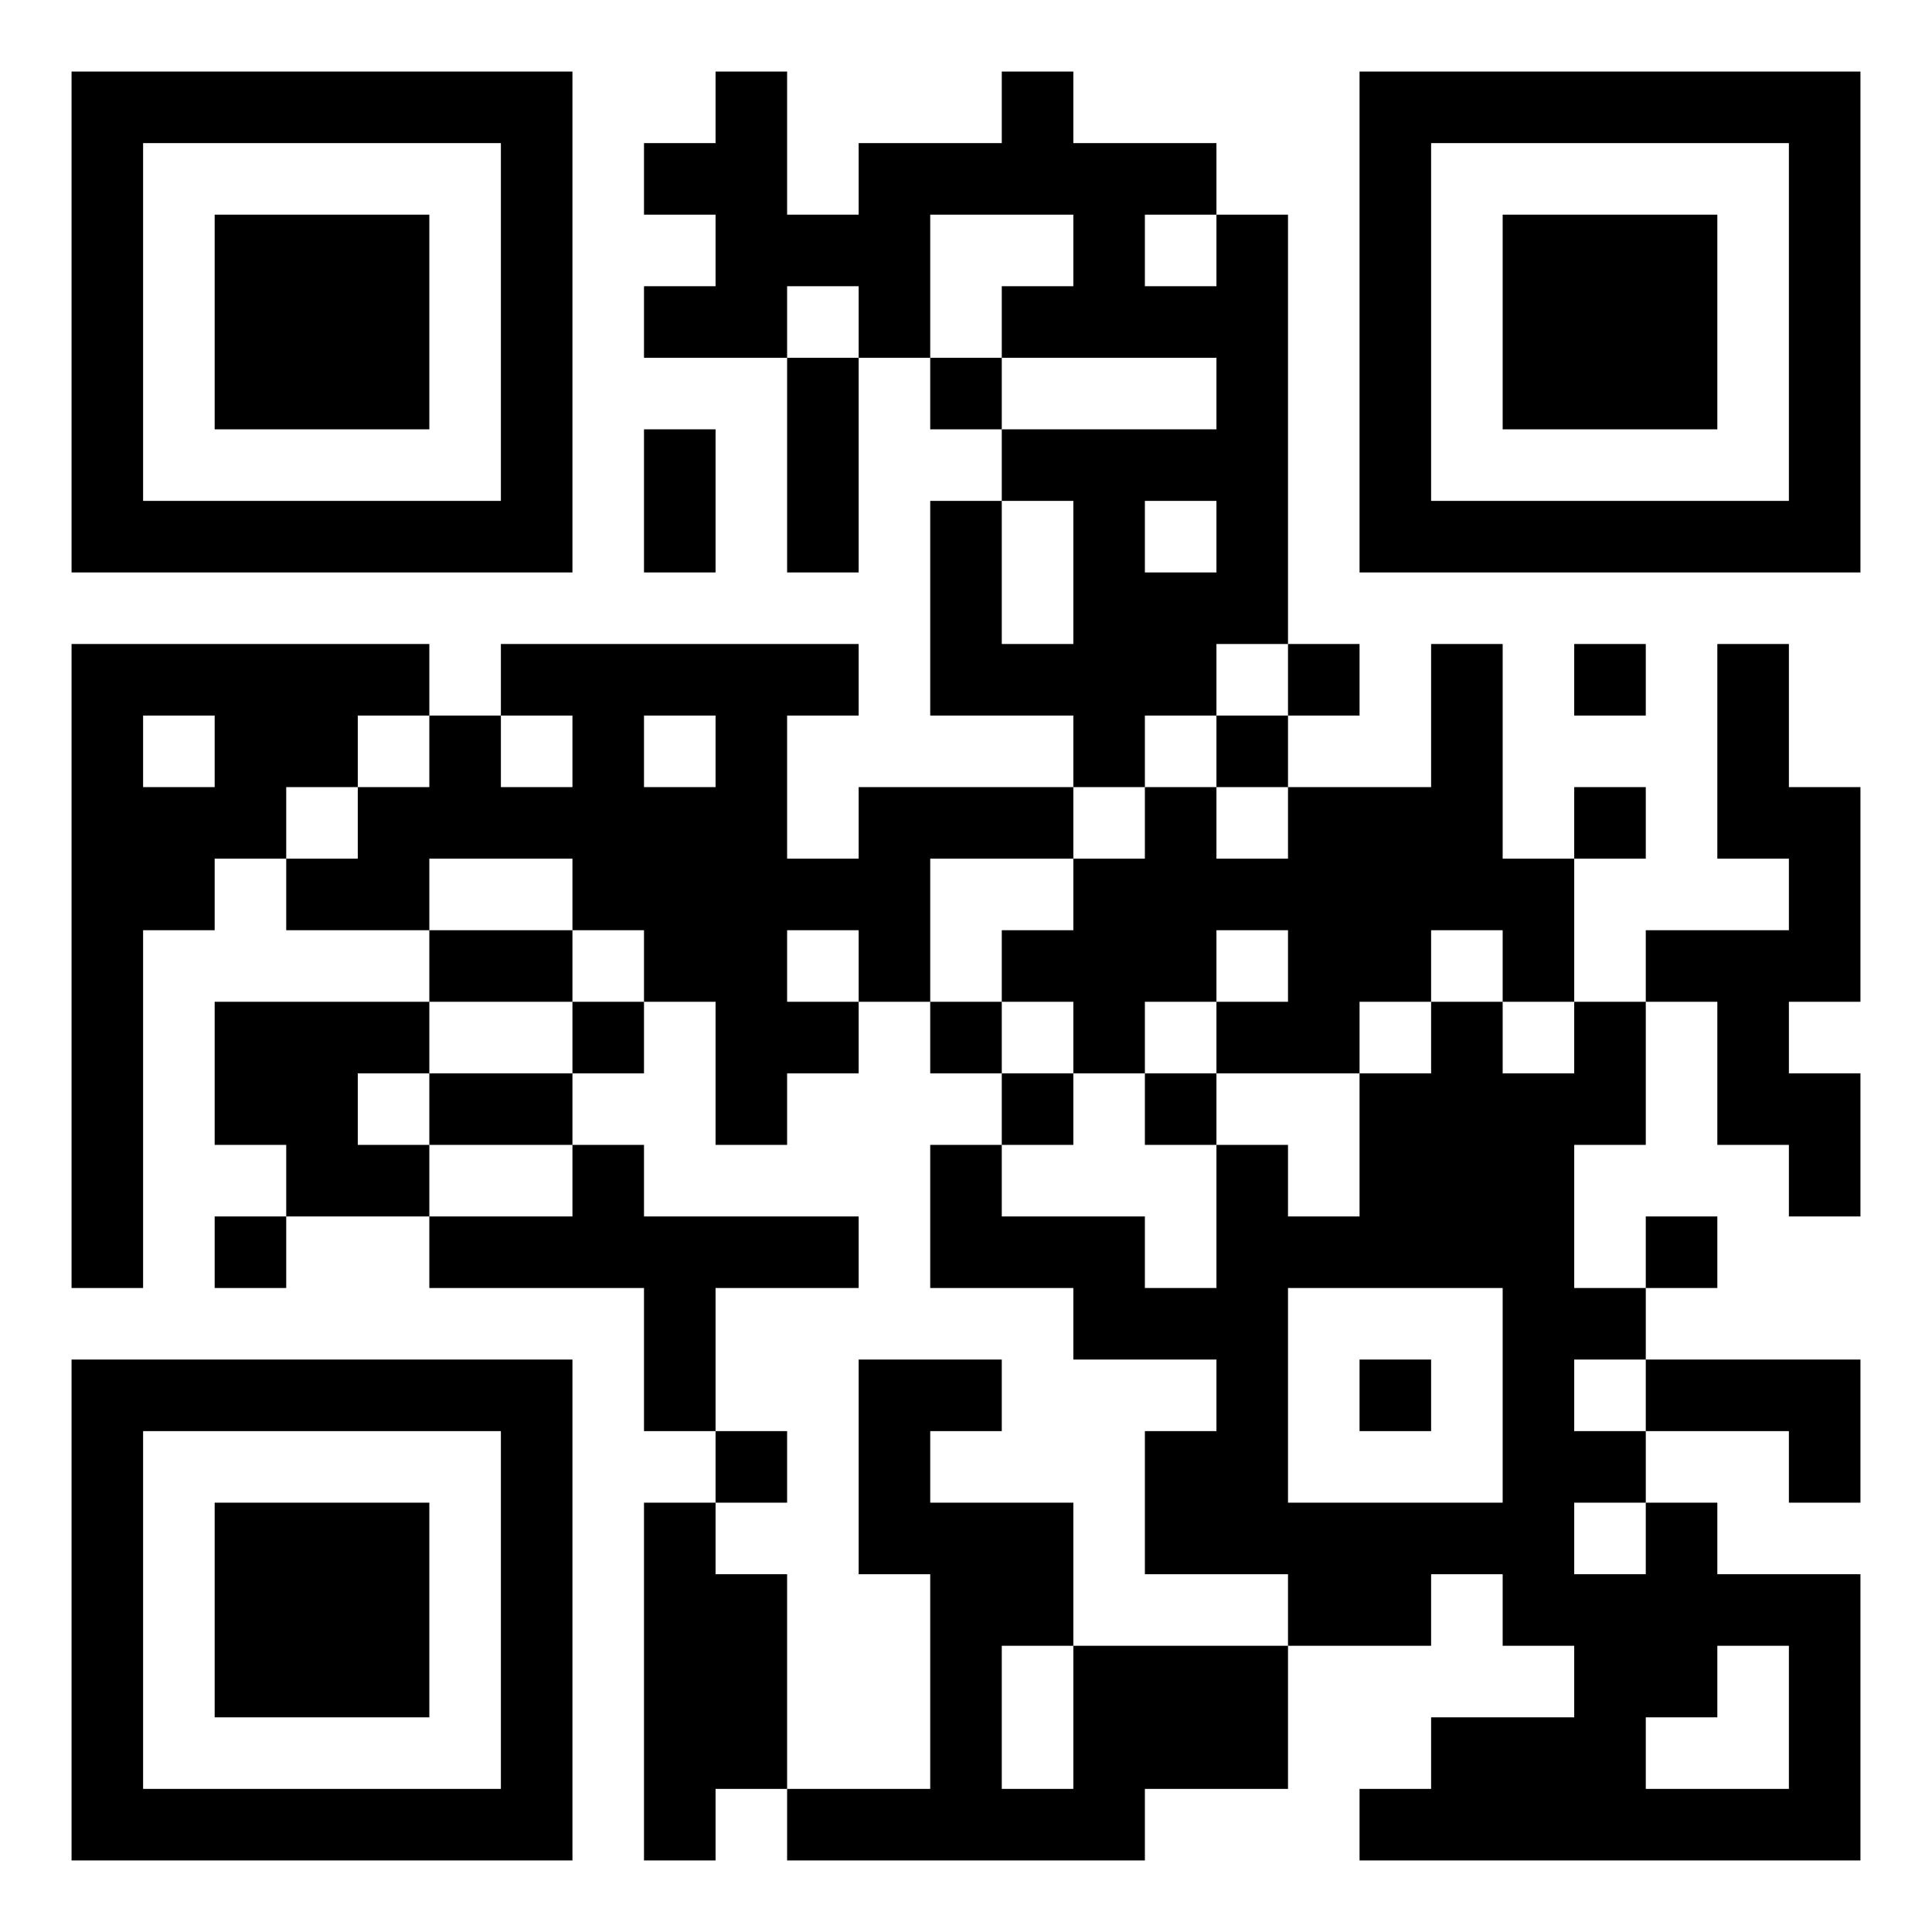
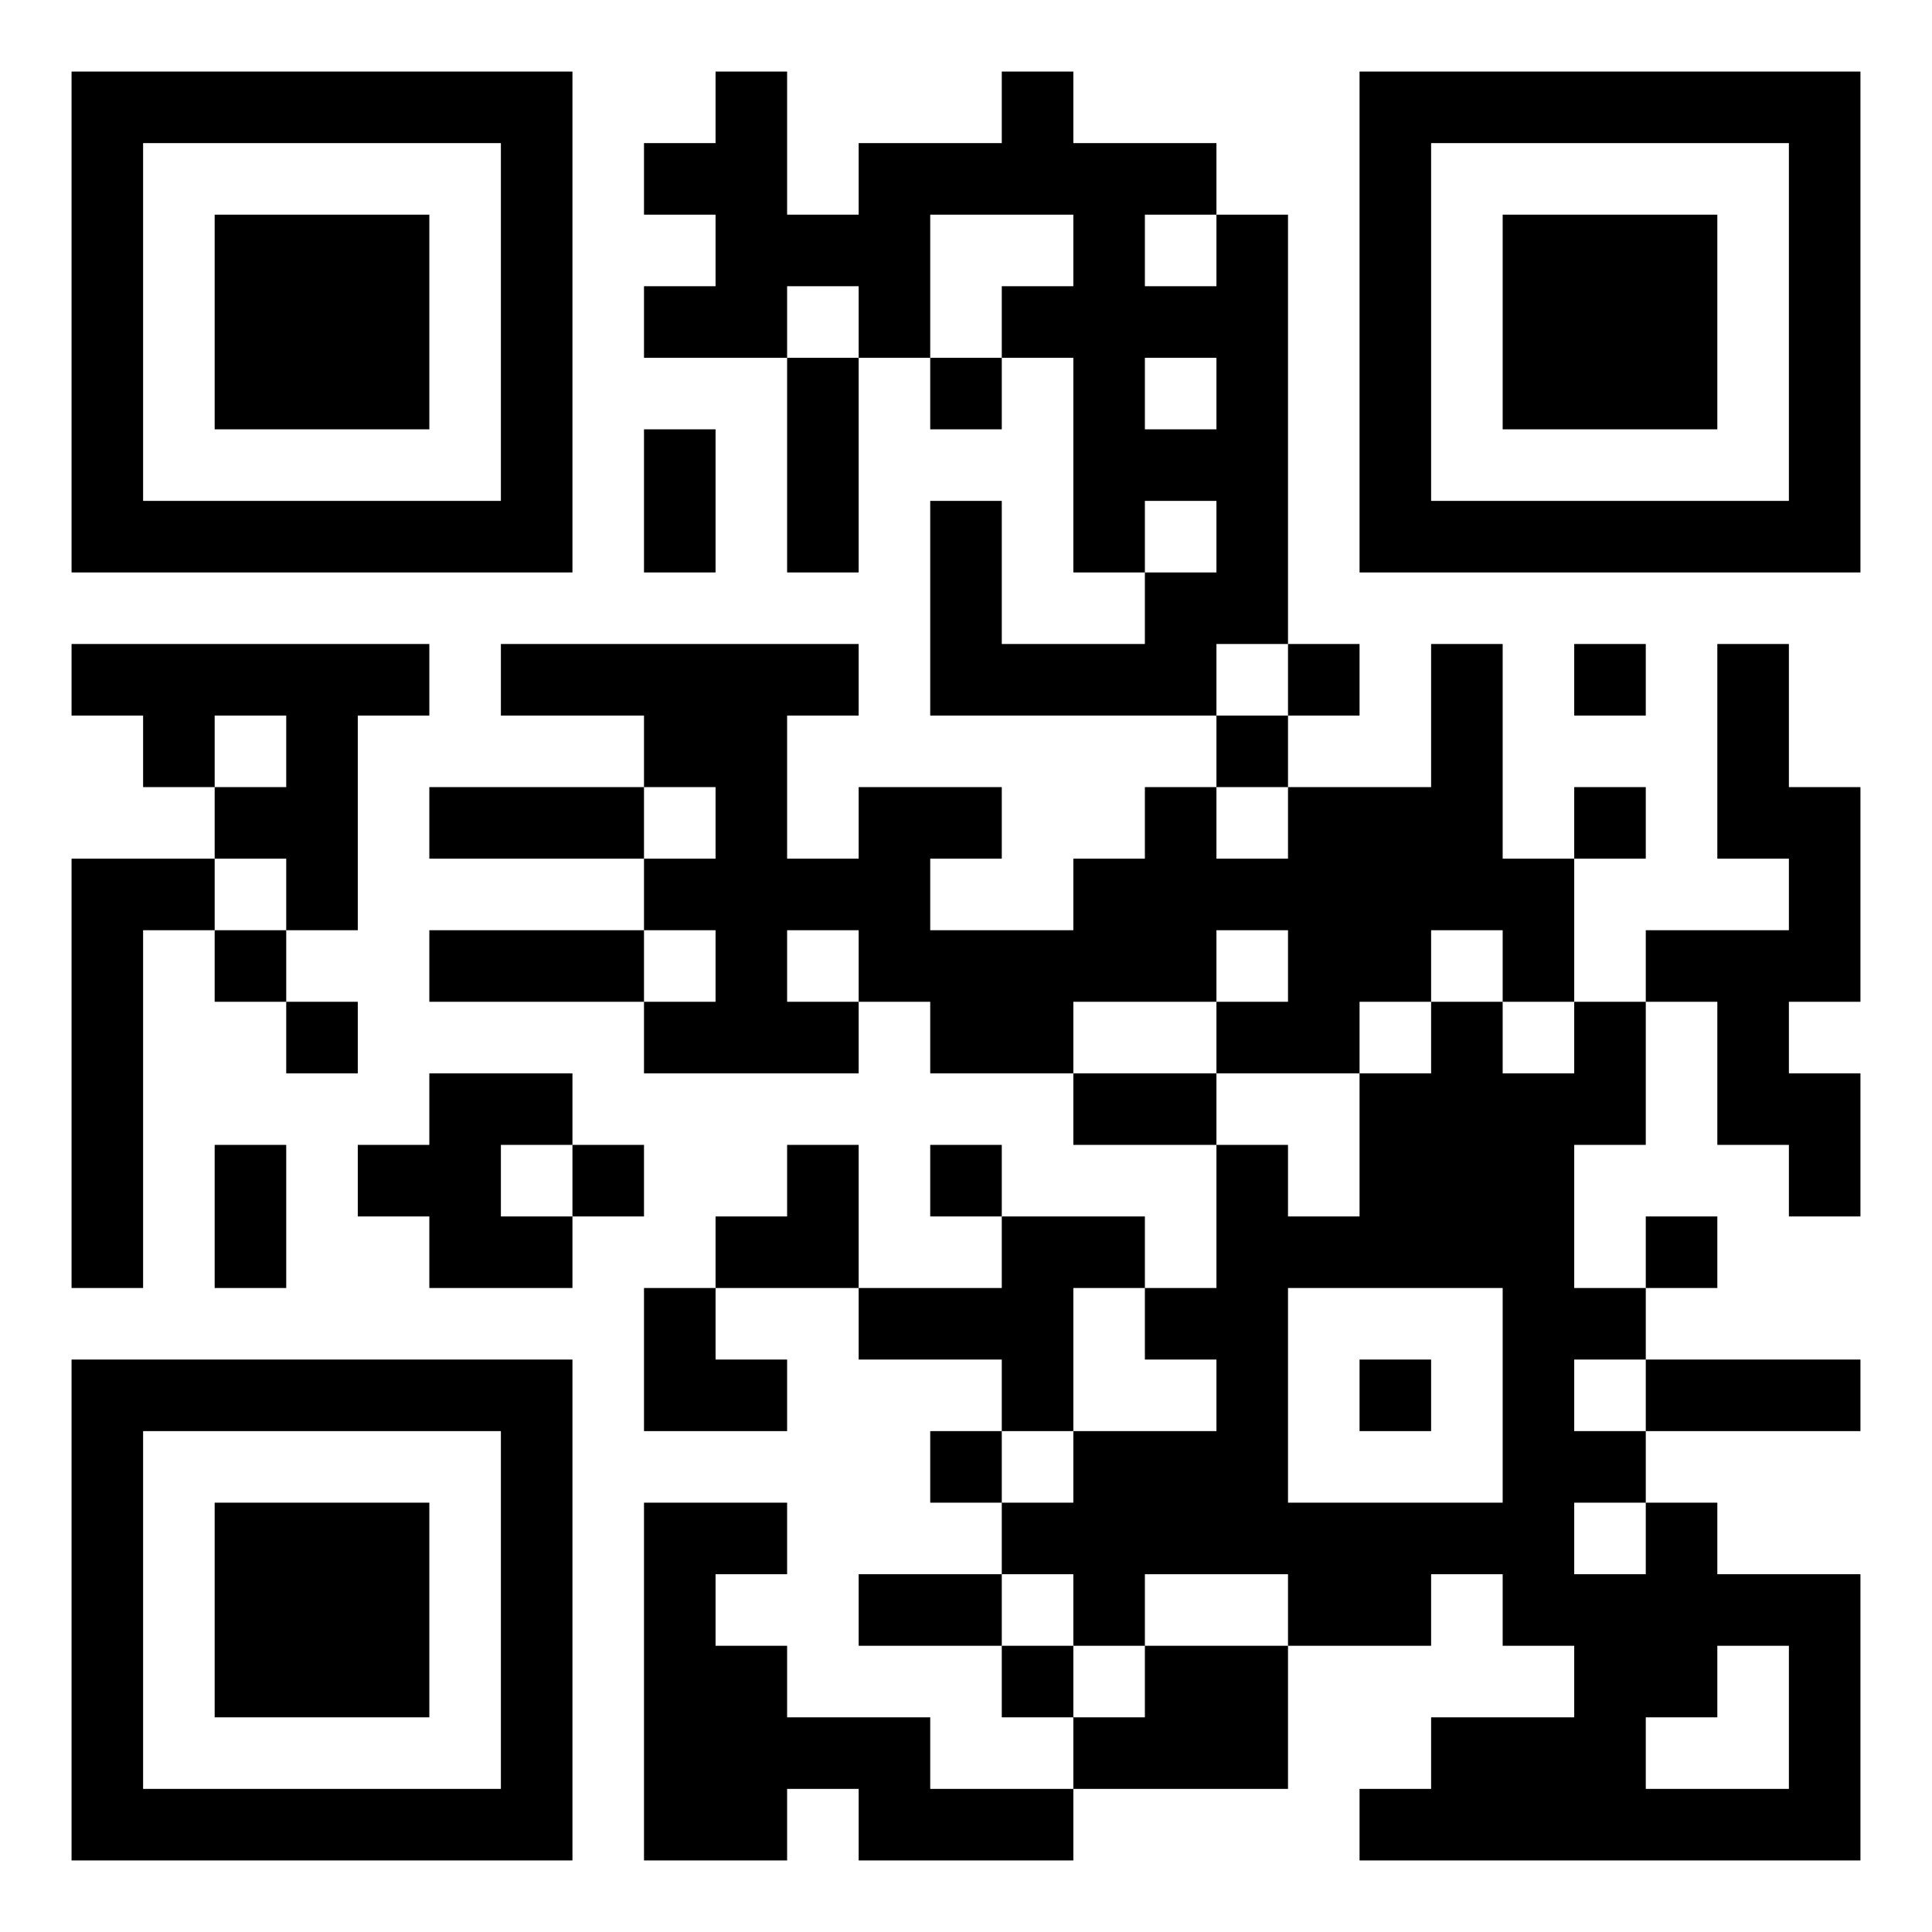
<svg xmlns="http://www.w3.org/2000/svg" version="1.1" width="270" height="270">
  <rect style="fill:rgb(255, 255, 255);fill-opacity:1" x="0" y="0" width="270" height="270" />
  <g id="elements">
-     <path style="fill:rgb(0, 0, 0)" d="M 10,10 l 10,0 0,10 -10,0 z M 20,10 l 10,0 0,10 -10,0 z M 30,10 l 10,0 0,10 -10,0 z M 40,10 l 10,0 0,10 -10,0 z M 50,10 l 10,0 0,10 -10,0 z M 60,10 l 10,0 0,10 -10,0 z M 70,10 l 10,0 0,10 -10,0 z M 100,10 l 10,0 0,10 -10,0 z M 140,10 l 10,0 0,10 -10,0 z M 190,10 l 10,0 0,10 -10,0 z M 200,10 l 10,0 0,10 -10,0 z M 210,10 l 10,0 0,10 -10,0 z M 220,10 l 10,0 0,10 -10,0 z M 230,10 l 10,0 0,10 -10,0 z M 240,10 l 10,0 0,10 -10,0 z M 250,10 l 10,0 0,10 -10,0 z M 10,20 l 10,0 0,10 -10,0 z M 70,20 l 10,0 0,10 -10,0 z M 90,20 l 10,0 0,10 -10,0 z M 100,20 l 10,0 0,10 -10,0 z M 120,20 l 10,0 0,10 -10,0 z M 130,20 l 10,0 0,10 -10,0 z M 140,20 l 10,0 0,10 -10,0 z M 150,20 l 10,0 0,10 -10,0 z M 160,20 l 10,0 0,10 -10,0 z M 190,20 l 10,0 0,10 -10,0 z M 250,20 l 10,0 0,10 -10,0 z M 10,30 l 10,0 0,10 -10,0 z M 30,30 l 10,0 0,10 -10,0 z M 40,30 l 10,0 0,10 -10,0 z M 50,30 l 10,0 0,10 -10,0 z M 70,30 l 10,0 0,10 -10,0 z M 100,30 l 10,0 0,10 -10,0 z M 110,30 l 10,0 0,10 -10,0 z M 120,30 l 10,0 0,10 -10,0 z M 150,30 l 10,0 0,10 -10,0 z M 170,30 l 10,0 0,10 -10,0 z M 190,30 l 10,0 0,10 -10,0 z M 210,30 l 10,0 0,10 -10,0 z M 220,30 l 10,0 0,10 -10,0 z M 230,30 l 10,0 0,10 -10,0 z M 250,30 l 10,0 0,10 -10,0 z M 10,40 l 10,0 0,10 -10,0 z M 30,40 l 10,0 0,10 -10,0 z M 40,40 l 10,0 0,10 -10,0 z M 50,40 l 10,0 0,10 -10,0 z M 70,40 l 10,0 0,10 -10,0 z M 90,40 l 10,0 0,10 -10,0 z M 100,40 l 10,0 0,10 -10,0 z M 120,40 l 10,0 0,10 -10,0 z M 140,40 l 10,0 0,10 -10,0 z M 150,40 l 10,0 0,10 -10,0 z M 160,40 l 10,0 0,10 -10,0 z M 170,40 l 10,0 0,10 -10,0 z M 190,40 l 10,0 0,10 -10,0 z M 210,40 l 10,0 0,10 -10,0 z M 220,40 l 10,0 0,10 -10,0 z M 230,40 l 10,0 0,10 -10,0 z M 250,40 l 10,0 0,10 -10,0 z M 10,50 l 10,0 0,10 -10,0 z M 30,50 l 10,0 0,10 -10,0 z M 40,50 l 10,0 0,10 -10,0 z M 50,50 l 10,0 0,10 -10,0 z M 70,50 l 10,0 0,10 -10,0 z M 110,50 l 10,0 0,10 -10,0 z M 130,50 l 10,0 0,10 -10,0 z M 170,50 l 10,0 0,10 -10,0 z M 190,50 l 10,0 0,10 -10,0 z M 210,50 l 10,0 0,10 -10,0 z M 220,50 l 10,0 0,10 -10,0 z M 230,50 l 10,0 0,10 -10,0 z M 250,50 l 10,0 0,10 -10,0 z M 10,60 l 10,0 0,10 -10,0 z M 70,60 l 10,0 0,10 -10,0 z M 90,60 l 10,0 0,10 -10,0 z M 110,60 l 10,0 0,10 -10,0 z M 140,60 l 10,0 0,10 -10,0 z M 150,60 l 10,0 0,10 -10,0 z M 160,60 l 10,0 0,10 -10,0 z M 170,60 l 10,0 0,10 -10,0 z M 190,60 l 10,0 0,10 -10,0 z M 250,60 l 10,0 0,10 -10,0 z M 10,70 l 10,0 0,10 -10,0 z M 20,70 l 10,0 0,10 -10,0 z M 30,70 l 10,0 0,10 -10,0 z M 40,70 l 10,0 0,10 -10,0 z M 50,70 l 10,0 0,10 -10,0 z M 60,70 l 10,0 0,10 -10,0 z M 70,70 l 10,0 0,10 -10,0 z M 90,70 l 10,0 0,10 -10,0 z M 110,70 l 10,0 0,10 -10,0 z M 130,70 l 10,0 0,10 -10,0 z M 150,70 l 10,0 0,10 -10,0 z M 170,70 l 10,0 0,10 -10,0 z M 190,70 l 10,0 0,10 -10,0 z M 200,70 l 10,0 0,10 -10,0 z M 210,70 l 10,0 0,10 -10,0 z M 220,70 l 10,0 0,10 -10,0 z M 230,70 l 10,0 0,10 -10,0 z M 240,70 l 10,0 0,10 -10,0 z M 250,70 l 10,0 0,10 -10,0 z M 130,80 l 10,0 0,10 -10,0 z M 150,80 l 10,0 0,10 -10,0 z M 160,80 l 10,0 0,10 -10,0 z M 170,80 l 10,0 0,10 -10,0 z M 10,90 l 10,0 0,10 -10,0 z M 20,90 l 10,0 0,10 -10,0 z M 30,90 l 10,0 0,10 -10,0 z M 40,90 l 10,0 0,10 -10,0 z M 50,90 l 10,0 0,10 -10,0 z M 70,90 l 10,0 0,10 -10,0 z M 80,90 l 10,0 0,10 -10,0 z M 90,90 l 10,0 0,10 -10,0 z M 100,90 l 10,0 0,10 -10,0 z M 110,90 l 10,0 0,10 -10,0 z M 130,90 l 10,0 0,10 -10,0 z M 140,90 l 10,0 0,10 -10,0 z M 150,90 l 10,0 0,10 -10,0 z M 160,90 l 10,0 0,10 -10,0 z M 180,90 l 10,0 0,10 -10,0 z M 200,90 l 10,0 0,10 -10,0 z M 220,90 l 10,0 0,10 -10,0 z M 240,90 l 10,0 0,10 -10,0 z M 10,100 l 10,0 0,10 -10,0 z M 30,100 l 10,0 0,10 -10,0 z M 40,100 l 10,0 0,10 -10,0 z M 60,100 l 10,0 0,10 -10,0 z M 80,100 l 10,0 0,10 -10,0 z M 100,100 l 10,0 0,10 -10,0 z M 150,100 l 10,0 0,10 -10,0 z M 170,100 l 10,0 0,10 -10,0 z M 200,100 l 10,0 0,10 -10,0 z M 240,100 l 10,0 0,10 -10,0 z M 10,110 l 10,0 0,10 -10,0 z M 20,110 l 10,0 0,10 -10,0 z M 30,110 l 10,0 0,10 -10,0 z M 50,110 l 10,0 0,10 -10,0 z M 60,110 l 10,0 0,10 -10,0 z M 70,110 l 10,0 0,10 -10,0 z M 80,110 l 10,0 0,10 -10,0 z M 90,110 l 10,0 0,10 -10,0 z M 100,110 l 10,0 0,10 -10,0 z M 120,110 l 10,0 0,10 -10,0 z M 130,110 l 10,0 0,10 -10,0 z M 140,110 l 10,0 0,10 -10,0 z M 160,110 l 10,0 0,10 -10,0 z M 180,110 l 10,0 0,10 -10,0 z M 190,110 l 10,0 0,10 -10,0 z M 200,110 l 10,0 0,10 -10,0 z M 220,110 l 10,0 0,10 -10,0 z M 240,110 l 10,0 0,10 -10,0 z M 250,110 l 10,0 0,10 -10,0 z M 10,120 l 10,0 0,10 -10,0 z M 20,120 l 10,0 0,10 -10,0 z M 40,120 l 10,0 0,10 -10,0 z M 50,120 l 10,0 0,10 -10,0 z M 80,120 l 10,0 0,10 -10,0 z M 90,120 l 10,0 0,10 -10,0 z M 100,120 l 10,0 0,10 -10,0 z M 110,120 l 10,0 0,10 -10,0 z M 120,120 l 10,0 0,10 -10,0 z M 150,120 l 10,0 0,10 -10,0 z M 160,120 l 10,0 0,10 -10,0 z M 170,120 l 10,0 0,10 -10,0 z M 180,120 l 10,0 0,10 -10,0 z M 190,120 l 10,0 0,10 -10,0 z M 200,120 l 10,0 0,10 -10,0 z M 210,120 l 10,0 0,10 -10,0 z M 250,120 l 10,0 0,10 -10,0 z M 10,130 l 10,0 0,10 -10,0 z M 60,130 l 10,0 0,10 -10,0 z M 70,130 l 10,0 0,10 -10,0 z M 90,130 l 10,0 0,10 -10,0 z M 100,130 l 10,0 0,10 -10,0 z M 120,130 l 10,0 0,10 -10,0 z M 140,130 l 10,0 0,10 -10,0 z M 150,130 l 10,0 0,10 -10,0 z M 160,130 l 10,0 0,10 -10,0 z M 180,130 l 10,0 0,10 -10,0 z M 190,130 l 10,0 0,10 -10,0 z M 210,130 l 10,0 0,10 -10,0 z M 230,130 l 10,0 0,10 -10,0 z M 240,130 l 10,0 0,10 -10,0 z M 250,130 l 10,0 0,10 -10,0 z M 10,140 l 10,0 0,10 -10,0 z M 30,140 l 10,0 0,10 -10,0 z M 40,140 l 10,0 0,10 -10,0 z M 50,140 l 10,0 0,10 -10,0 z M 80,140 l 10,0 0,10 -10,0 z M 100,140 l 10,0 0,10 -10,0 z M 110,140 l 10,0 0,10 -10,0 z M 130,140 l 10,0 0,10 -10,0 z M 150,140 l 10,0 0,10 -10,0 z M 170,140 l 10,0 0,10 -10,0 z M 180,140 l 10,0 0,10 -10,0 z M 200,140 l 10,0 0,10 -10,0 z M 220,140 l 10,0 0,10 -10,0 z M 240,140 l 10,0 0,10 -10,0 z M 10,150 l 10,0 0,10 -10,0 z M 30,150 l 10,0 0,10 -10,0 z M 40,150 l 10,0 0,10 -10,0 z M 60,150 l 10,0 0,10 -10,0 z M 70,150 l 10,0 0,10 -10,0 z M 100,150 l 10,0 0,10 -10,0 z M 140,150 l 10,0 0,10 -10,0 z M 160,150 l 10,0 0,10 -10,0 z M 190,150 l 10,0 0,10 -10,0 z M 200,150 l 10,0 0,10 -10,0 z M 210,150 l 10,0 0,10 -10,0 z M 220,150 l 10,0 0,10 -10,0 z M 240,150 l 10,0 0,10 -10,0 z M 250,150 l 10,0 0,10 -10,0 z M 10,160 l 10,0 0,10 -10,0 z M 40,160 l 10,0 0,10 -10,0 z M 50,160 l 10,0 0,10 -10,0 z M 80,160 l 10,0 0,10 -10,0 z M 130,160 l 10,0 0,10 -10,0 z M 170,160 l 10,0 0,10 -10,0 z M 190,160 l 10,0 0,10 -10,0 z M 200,160 l 10,0 0,10 -10,0 z M 210,160 l 10,0 0,10 -10,0 z M 250,160 l 10,0 0,10 -10,0 z M 10,170 l 10,0 0,10 -10,0 z M 30,170 l 10,0 0,10 -10,0 z M 60,170 l 10,0 0,10 -10,0 z M 70,170 l 10,0 0,10 -10,0 z M 80,170 l 10,0 0,10 -10,0 z M 90,170 l 10,0 0,10 -10,0 z M 100,170 l 10,0 0,10 -10,0 z M 110,170 l 10,0 0,10 -10,0 z M 130,170 l 10,0 0,10 -10,0 z M 140,170 l 10,0 0,10 -10,0 z M 150,170 l 10,0 0,10 -10,0 z M 170,170 l 10,0 0,10 -10,0 z M 180,170 l 10,0 0,10 -10,0 z M 190,170 l 10,0 0,10 -10,0 z M 200,170 l 10,0 0,10 -10,0 z M 210,170 l 10,0 0,10 -10,0 z M 230,170 l 10,0 0,10 -10,0 z M 90,180 l 10,0 0,10 -10,0 z M 150,180 l 10,0 0,10 -10,0 z M 160,180 l 10,0 0,10 -10,0 z M 170,180 l 10,0 0,10 -10,0 z M 210,180 l 10,0 0,10 -10,0 z M 220,180 l 10,0 0,10 -10,0 z M 10,190 l 10,0 0,10 -10,0 z M 20,190 l 10,0 0,10 -10,0 z M 30,190 l 10,0 0,10 -10,0 z M 40,190 l 10,0 0,10 -10,0 z M 50,190 l 10,0 0,10 -10,0 z M 60,190 l 10,0 0,10 -10,0 z M 70,190 l 10,0 0,10 -10,0 z M 90,190 l 10,0 0,10 -10,0 z M 120,190 l 10,0 0,10 -10,0 z M 130,190 l 10,0 0,10 -10,0 z M 170,190 l 10,0 0,10 -10,0 z M 190,190 l 10,0 0,10 -10,0 z M 210,190 l 10,0 0,10 -10,0 z M 230,190 l 10,0 0,10 -10,0 z M 240,190 l 10,0 0,10 -10,0 z M 250,190 l 10,0 0,10 -10,0 z M 10,200 l 10,0 0,10 -10,0 z M 70,200 l 10,0 0,10 -10,0 z M 100,200 l 10,0 0,10 -10,0 z M 120,200 l 10,0 0,10 -10,0 z M 160,200 l 10,0 0,10 -10,0 z M 170,200 l 10,0 0,10 -10,0 z M 210,200 l 10,0 0,10 -10,0 z M 220,200 l 10,0 0,10 -10,0 z M 250,200 l 10,0 0,10 -10,0 z M 10,210 l 10,0 0,10 -10,0 z M 30,210 l 10,0 0,10 -10,0 z M 40,210 l 10,0 0,10 -10,0 z M 50,210 l 10,0 0,10 -10,0 z M 70,210 l 10,0 0,10 -10,0 z M 90,210 l 10,0 0,10 -10,0 z M 120,210 l 10,0 0,10 -10,0 z M 130,210 l 10,0 0,10 -10,0 z M 140,210 l 10,0 0,10 -10,0 z M 160,210 l 10,0 0,10 -10,0 z M 170,210 l 10,0 0,10 -10,0 z M 180,210 l 10,0 0,10 -10,0 z M 190,210 l 10,0 0,10 -10,0 z M 200,210 l 10,0 0,10 -10,0 z M 210,210 l 10,0 0,10 -10,0 z M 230,210 l 10,0 0,10 -10,0 z M 10,220 l 10,0 0,10 -10,0 z M 30,220 l 10,0 0,10 -10,0 z M 40,220 l 10,0 0,10 -10,0 z M 50,220 l 10,0 0,10 -10,0 z M 70,220 l 10,0 0,10 -10,0 z M 90,220 l 10,0 0,10 -10,0 z M 100,220 l 10,0 0,10 -10,0 z M 130,220 l 10,0 0,10 -10,0 z M 140,220 l 10,0 0,10 -10,0 z M 180,220 l 10,0 0,10 -10,0 z M 190,220 l 10,0 0,10 -10,0 z M 210,220 l 10,0 0,10 -10,0 z M 220,220 l 10,0 0,10 -10,0 z M 230,220 l 10,0 0,10 -10,0 z M 240,220 l 10,0 0,10 -10,0 z M 250,220 l 10,0 0,10 -10,0 z M 10,230 l 10,0 0,10 -10,0 z M 30,230 l 10,0 0,10 -10,0 z M 40,230 l 10,0 0,10 -10,0 z M 50,230 l 10,0 0,10 -10,0 z M 70,230 l 10,0 0,10 -10,0 z M 90,230 l 10,0 0,10 -10,0 z M 100,230 l 10,0 0,10 -10,0 z M 130,230 l 10,0 0,10 -10,0 z M 150,230 l 10,0 0,10 -10,0 z M 160,230 l 10,0 0,10 -10,0 z M 170,230 l 10,0 0,10 -10,0 z M 220,230 l 10,0 0,10 -10,0 z M 230,230 l 10,0 0,10 -10,0 z M 250,230 l 10,0 0,10 -10,0 z M 10,240 l 10,0 0,10 -10,0 z M 70,240 l 10,0 0,10 -10,0 z M 90,240 l 10,0 0,10 -10,0 z M 100,240 l 10,0 0,10 -10,0 z M 130,240 l 10,0 0,10 -10,0 z M 150,240 l 10,0 0,10 -10,0 z M 160,240 l 10,0 0,10 -10,0 z M 170,240 l 10,0 0,10 -10,0 z M 200,240 l 10,0 0,10 -10,0 z M 210,240 l 10,0 0,10 -10,0 z M 220,240 l 10,0 0,10 -10,0 z M 250,240 l 10,0 0,10 -10,0 z M 10,250 l 10,0 0,10 -10,0 z M 20,250 l 10,0 0,10 -10,0 z M 30,250 l 10,0 0,10 -10,0 z M 40,250 l 10,0 0,10 -10,0 z M 50,250 l 10,0 0,10 -10,0 z M 60,250 l 10,0 0,10 -10,0 z M 70,250 l 10,0 0,10 -10,0 z M 90,250 l 10,0 0,10 -10,0 z M 110,250 l 10,0 0,10 -10,0 z M 120,250 l 10,0 0,10 -10,0 z M 130,250 l 10,0 0,10 -10,0 z M 140,250 l 10,0 0,10 -10,0 z M 150,250 l 10,0 0,10 -10,0 z M 190,250 l 10,0 0,10 -10,0 z M 200,250 l 10,0 0,10 -10,0 z M 210,250 l 10,0 0,10 -10,0 z M 220,250 l 10,0 0,10 -10,0 z M 230,250 l 10,0 0,10 -10,0 z M 240,250 l 10,0 0,10 -10,0 z M 250,250 l 10,0 0,10 -10,0 z " />
+     <path style="fill:rgb(0, 0, 0)" d="M 10,10 l 10,0 0,10 -10,0 z M 20,10 l 10,0 0,10 -10,0 z M 30,10 l 10,0 0,10 -10,0 z M 40,10 l 10,0 0,10 -10,0 z M 50,10 l 10,0 0,10 -10,0 z M 60,10 l 10,0 0,10 -10,0 z M 70,10 l 10,0 0,10 -10,0 z M 100,10 l 10,0 0,10 -10,0 z M 140,10 l 10,0 0,10 -10,0 z M 190,10 l 10,0 0,10 -10,0 z M 200,10 l 10,0 0,10 -10,0 z M 210,10 l 10,0 0,10 -10,0 z M 220,10 l 10,0 0,10 -10,0 z M 230,10 l 10,0 0,10 -10,0 z M 240,10 l 10,0 0,10 -10,0 z M 250,10 l 10,0 0,10 -10,0 z M 10,20 l 10,0 0,10 -10,0 z M 70,20 l 10,0 0,10 -10,0 z M 90,20 l 10,0 0,10 -10,0 z M 100,20 l 10,0 0,10 -10,0 z M 120,20 l 10,0 0,10 -10,0 z M 130,20 l 10,0 0,10 -10,0 z M 140,20 l 10,0 0,10 -10,0 z M 150,20 l 10,0 0,10 -10,0 z M 160,20 l 10,0 0,10 -10,0 z M 190,20 l 10,0 0,10 -10,0 z M 250,20 l 10,0 0,10 -10,0 z M 10,30 l 10,0 0,10 -10,0 z M 30,30 l 10,0 0,10 -10,0 z M 40,30 l 10,0 0,10 -10,0 z M 50,30 l 10,0 0,10 -10,0 z M 70,30 l 10,0 0,10 -10,0 z M 100,30 l 10,0 0,10 -10,0 z M 110,30 l 10,0 0,10 -10,0 z M 120,30 l 10,0 0,10 -10,0 z M 150,30 l 10,0 0,10 -10,0 z M 170,30 l 10,0 0,10 -10,0 z M 190,30 l 10,0 0,10 -10,0 z M 210,30 l 10,0 0,10 -10,0 z M 220,30 l 10,0 0,10 -10,0 z M 230,30 l 10,0 0,10 -10,0 z M 250,30 l 10,0 0,10 -10,0 z M 10,40 l 10,0 0,10 -10,0 z M 30,40 l 10,0 0,10 -10,0 z M 40,40 l 10,0 0,10 -10,0 z M 50,40 l 10,0 0,10 -10,0 z M 70,40 l 10,0 0,10 -10,0 z M 90,40 l 10,0 0,10 -10,0 z M 100,40 l 10,0 0,10 -10,0 z M 120,40 l 10,0 0,10 -10,0 z M 140,40 l 10,0 0,10 -10,0 z M 150,40 l 10,0 0,10 -10,0 z M 160,40 l 10,0 0,10 -10,0 z M 170,40 l 10,0 0,10 -10,0 z M 190,40 l 10,0 0,10 -10,0 z M 210,40 l 10,0 0,10 -10,0 z M 220,40 l 10,0 0,10 -10,0 z M 230,40 l 10,0 0,10 -10,0 z M 250,40 l 10,0 0,10 -10,0 z M 10,50 l 10,0 0,10 -10,0 z M 30,50 l 10,0 0,10 -10,0 z M 40,50 l 10,0 0,10 -10,0 z M 50,50 l 10,0 0,10 -10,0 z M 70,50 l 10,0 0,10 -10,0 z M 110,50 l 10,0 0,10 -10,0 z M 130,50 l 10,0 0,10 -10,0 z M 150,50 l 10,0 0,10 -10,0 z M 170,50 l 10,0 0,10 -10,0 z M 190,50 l 10,0 0,10 -10,0 z M 210,50 l 10,0 0,10 -10,0 z M 220,50 l 10,0 0,10 -10,0 z M 230,50 l 10,0 0,10 -10,0 z M 250,50 l 10,0 0,10 -10,0 z M 10,60 l 10,0 0,10 -10,0 z M 70,60 l 10,0 0,10 -10,0 z M 90,60 l 10,0 0,10 -10,0 z M 110,60 l 10,0 0,10 -10,0 z M 150,60 l 10,0 0,10 -10,0 z M 160,60 l 10,0 0,10 -10,0 z M 170,60 l 10,0 0,10 -10,0 z M 190,60 l 10,0 0,10 -10,0 z M 250,60 l 10,0 0,10 -10,0 z M 10,70 l 10,0 0,10 -10,0 z M 20,70 l 10,0 0,10 -10,0 z M 30,70 l 10,0 0,10 -10,0 z M 40,70 l 10,0 0,10 -10,0 z M 50,70 l 10,0 0,10 -10,0 z M 60,70 l 10,0 0,10 -10,0 z M 70,70 l 10,0 0,10 -10,0 z M 90,70 l 10,0 0,10 -10,0 z M 110,70 l 10,0 0,10 -10,0 z M 130,70 l 10,0 0,10 -10,0 z M 150,70 l 10,0 0,10 -10,0 z M 170,70 l 10,0 0,10 -10,0 z M 190,70 l 10,0 0,10 -10,0 z M 200,70 l 10,0 0,10 -10,0 z M 210,70 l 10,0 0,10 -10,0 z M 220,70 l 10,0 0,10 -10,0 z M 230,70 l 10,0 0,10 -10,0 z M 240,70 l 10,0 0,10 -10,0 z M 250,70 l 10,0 0,10 -10,0 z M 130,80 l 10,0 0,10 -10,0 z M 160,80 l 10,0 0,10 -10,0 z M 170,80 l 10,0 0,10 -10,0 z M 10,90 l 10,0 0,10 -10,0 z M 20,90 l 10,0 0,10 -10,0 z M 30,90 l 10,0 0,10 -10,0 z M 40,90 l 10,0 0,10 -10,0 z M 50,90 l 10,0 0,10 -10,0 z M 70,90 l 10,0 0,10 -10,0 z M 80,90 l 10,0 0,10 -10,0 z M 90,90 l 10,0 0,10 -10,0 z M 100,90 l 10,0 0,10 -10,0 z M 110,90 l 10,0 0,10 -10,0 z M 130,90 l 10,0 0,10 -10,0 z M 140,90 l 10,0 0,10 -10,0 z M 150,90 l 10,0 0,10 -10,0 z M 160,90 l 10,0 0,10 -10,0 z M 180,90 l 10,0 0,10 -10,0 z M 200,90 l 10,0 0,10 -10,0 z M 220,90 l 10,0 0,10 -10,0 z M 240,90 l 10,0 0,10 -10,0 z M 20,100 l 10,0 0,10 -10,0 z M 40,100 l 10,0 0,10 -10,0 z M 90,100 l 10,0 0,10 -10,0 z M 100,100 l 10,0 0,10 -10,0 z M 170,100 l 10,0 0,10 -10,0 z M 200,100 l 10,0 0,10 -10,0 z M 240,100 l 10,0 0,10 -10,0 z M 30,110 l 10,0 0,10 -10,0 z M 40,110 l 10,0 0,10 -10,0 z M 60,110 l 10,0 0,10 -10,0 z M 70,110 l 10,0 0,10 -10,0 z M 80,110 l 10,0 0,10 -10,0 z M 100,110 l 10,0 0,10 -10,0 z M 120,110 l 10,0 0,10 -10,0 z M 130,110 l 10,0 0,10 -10,0 z M 160,110 l 10,0 0,10 -10,0 z M 180,110 l 10,0 0,10 -10,0 z M 190,110 l 10,0 0,10 -10,0 z M 200,110 l 10,0 0,10 -10,0 z M 220,110 l 10,0 0,10 -10,0 z M 240,110 l 10,0 0,10 -10,0 z M 250,110 l 10,0 0,10 -10,0 z M 10,120 l 10,0 0,10 -10,0 z M 20,120 l 10,0 0,10 -10,0 z M 40,120 l 10,0 0,10 -10,0 z M 90,120 l 10,0 0,10 -10,0 z M 100,120 l 10,0 0,10 -10,0 z M 110,120 l 10,0 0,10 -10,0 z M 120,120 l 10,0 0,10 -10,0 z M 150,120 l 10,0 0,10 -10,0 z M 160,120 l 10,0 0,10 -10,0 z M 170,120 l 10,0 0,10 -10,0 z M 180,120 l 10,0 0,10 -10,0 z M 190,120 l 10,0 0,10 -10,0 z M 200,120 l 10,0 0,10 -10,0 z M 210,120 l 10,0 0,10 -10,0 z M 250,120 l 10,0 0,10 -10,0 z M 10,130 l 10,0 0,10 -10,0 z M 30,130 l 10,0 0,10 -10,0 z M 60,130 l 10,0 0,10 -10,0 z M 70,130 l 10,0 0,10 -10,0 z M 80,130 l 10,0 0,10 -10,0 z M 100,130 l 10,0 0,10 -10,0 z M 120,130 l 10,0 0,10 -10,0 z M 130,130 l 10,0 0,10 -10,0 z M 140,130 l 10,0 0,10 -10,0 z M 150,130 l 10,0 0,10 -10,0 z M 160,130 l 10,0 0,10 -10,0 z M 180,130 l 10,0 0,10 -10,0 z M 190,130 l 10,0 0,10 -10,0 z M 210,130 l 10,0 0,10 -10,0 z M 230,130 l 10,0 0,10 -10,0 z M 240,130 l 10,0 0,10 -10,0 z M 250,130 l 10,0 0,10 -10,0 z M 10,140 l 10,0 0,10 -10,0 z M 40,140 l 10,0 0,10 -10,0 z M 90,140 l 10,0 0,10 -10,0 z M 100,140 l 10,0 0,10 -10,0 z M 110,140 l 10,0 0,10 -10,0 z M 130,140 l 10,0 0,10 -10,0 z M 140,140 l 10,0 0,10 -10,0 z M 170,140 l 10,0 0,10 -10,0 z M 180,140 l 10,0 0,10 -10,0 z M 200,140 l 10,0 0,10 -10,0 z M 220,140 l 10,0 0,10 -10,0 z M 240,140 l 10,0 0,10 -10,0 z M 10,150 l 10,0 0,10 -10,0 z M 60,150 l 10,0 0,10 -10,0 z M 70,150 l 10,0 0,10 -10,0 z M 150,150 l 10,0 0,10 -10,0 z M 160,150 l 10,0 0,10 -10,0 z M 190,150 l 10,0 0,10 -10,0 z M 200,150 l 10,0 0,10 -10,0 z M 210,150 l 10,0 0,10 -10,0 z M 220,150 l 10,0 0,10 -10,0 z M 240,150 l 10,0 0,10 -10,0 z M 250,150 l 10,0 0,10 -10,0 z M 10,160 l 10,0 0,10 -10,0 z M 30,160 l 10,0 0,10 -10,0 z M 50,160 l 10,0 0,10 -10,0 z M 60,160 l 10,0 0,10 -10,0 z M 80,160 l 10,0 0,10 -10,0 z M 110,160 l 10,0 0,10 -10,0 z M 130,160 l 10,0 0,10 -10,0 z M 170,160 l 10,0 0,10 -10,0 z M 190,160 l 10,0 0,10 -10,0 z M 200,160 l 10,0 0,10 -10,0 z M 210,160 l 10,0 0,10 -10,0 z M 250,160 l 10,0 0,10 -10,0 z M 10,170 l 10,0 0,10 -10,0 z M 30,170 l 10,0 0,10 -10,0 z M 60,170 l 10,0 0,10 -10,0 z M 70,170 l 10,0 0,10 -10,0 z M 100,170 l 10,0 0,10 -10,0 z M 110,170 l 10,0 0,10 -10,0 z M 140,170 l 10,0 0,10 -10,0 z M 150,170 l 10,0 0,10 -10,0 z M 170,170 l 10,0 0,10 -10,0 z M 180,170 l 10,0 0,10 -10,0 z M 190,170 l 10,0 0,10 -10,0 z M 200,170 l 10,0 0,10 -10,0 z M 210,170 l 10,0 0,10 -10,0 z M 230,170 l 10,0 0,10 -10,0 z M 90,180 l 10,0 0,10 -10,0 z M 120,180 l 10,0 0,10 -10,0 z M 130,180 l 10,0 0,10 -10,0 z M 140,180 l 10,0 0,10 -10,0 z M 160,180 l 10,0 0,10 -10,0 z M 170,180 l 10,0 0,10 -10,0 z M 210,180 l 10,0 0,10 -10,0 z M 220,180 l 10,0 0,10 -10,0 z M 10,190 l 10,0 0,10 -10,0 z M 20,190 l 10,0 0,10 -10,0 z M 30,190 l 10,0 0,10 -10,0 z M 40,190 l 10,0 0,10 -10,0 z M 50,190 l 10,0 0,10 -10,0 z M 60,190 l 10,0 0,10 -10,0 z M 70,190 l 10,0 0,10 -10,0 z M 90,190 l 10,0 0,10 -10,0 z M 100,190 l 10,0 0,10 -10,0 z M 140,190 l 10,0 0,10 -10,0 z M 170,190 l 10,0 0,10 -10,0 z M 190,190 l 10,0 0,10 -10,0 z M 210,190 l 10,0 0,10 -10,0 z M 230,190 l 10,0 0,10 -10,0 z M 240,190 l 10,0 0,10 -10,0 z M 250,190 l 10,0 0,10 -10,0 z M 10,200 l 10,0 0,10 -10,0 z M 70,200 l 10,0 0,10 -10,0 z M 130,200 l 10,0 0,10 -10,0 z M 150,200 l 10,0 0,10 -10,0 z M 160,200 l 10,0 0,10 -10,0 z M 170,200 l 10,0 0,10 -10,0 z M 210,200 l 10,0 0,10 -10,0 z M 220,200 l 10,0 0,10 -10,0 z M 10,210 l 10,0 0,10 -10,0 z M 30,210 l 10,0 0,10 -10,0 z M 40,210 l 10,0 0,10 -10,0 z M 50,210 l 10,0 0,10 -10,0 z M 70,210 l 10,0 0,10 -10,0 z M 90,210 l 10,0 0,10 -10,0 z M 100,210 l 10,0 0,10 -10,0 z M 140,210 l 10,0 0,10 -10,0 z M 150,210 l 10,0 0,10 -10,0 z M 160,210 l 10,0 0,10 -10,0 z M 170,210 l 10,0 0,10 -10,0 z M 180,210 l 10,0 0,10 -10,0 z M 190,210 l 10,0 0,10 -10,0 z M 200,210 l 10,0 0,10 -10,0 z M 210,210 l 10,0 0,10 -10,0 z M 230,210 l 10,0 0,10 -10,0 z M 10,220 l 10,0 0,10 -10,0 z M 30,220 l 10,0 0,10 -10,0 z M 40,220 l 10,0 0,10 -10,0 z M 50,220 l 10,0 0,10 -10,0 z M 70,220 l 10,0 0,10 -10,0 z M 90,220 l 10,0 0,10 -10,0 z M 120,220 l 10,0 0,10 -10,0 z M 130,220 l 10,0 0,10 -10,0 z M 150,220 l 10,0 0,10 -10,0 z M 180,220 l 10,0 0,10 -10,0 z M 190,220 l 10,0 0,10 -10,0 z M 210,220 l 10,0 0,10 -10,0 z M 220,220 l 10,0 0,10 -10,0 z M 230,220 l 10,0 0,10 -10,0 z M 240,220 l 10,0 0,10 -10,0 z M 250,220 l 10,0 0,10 -10,0 z M 10,230 l 10,0 0,10 -10,0 z M 30,230 l 10,0 0,10 -10,0 z M 40,230 l 10,0 0,10 -10,0 z M 50,230 l 10,0 0,10 -10,0 z M 70,230 l 10,0 0,10 -10,0 z M 90,230 l 10,0 0,10 -10,0 z M 100,230 l 10,0 0,10 -10,0 z M 140,230 l 10,0 0,10 -10,0 z M 160,230 l 10,0 0,10 -10,0 z M 170,230 l 10,0 0,10 -10,0 z M 220,230 l 10,0 0,10 -10,0 z M 230,230 l 10,0 0,10 -10,0 z M 250,230 l 10,0 0,10 -10,0 z M 10,240 l 10,0 0,10 -10,0 z M 70,240 l 10,0 0,10 -10,0 z M 90,240 l 10,0 0,10 -10,0 z M 100,240 l 10,0 0,10 -10,0 z M 110,240 l 10,0 0,10 -10,0 z M 120,240 l 10,0 0,10 -10,0 z M 150,240 l 10,0 0,10 -10,0 z M 160,240 l 10,0 0,10 -10,0 z M 170,240 l 10,0 0,10 -10,0 z M 200,240 l 10,0 0,10 -10,0 z M 210,240 l 10,0 0,10 -10,0 z M 220,240 l 10,0 0,10 -10,0 z M 250,240 l 10,0 0,10 -10,0 z M 10,250 l 10,0 0,10 -10,0 z M 20,250 l 10,0 0,10 -10,0 z M 30,250 l 10,0 0,10 -10,0 z M 40,250 l 10,0 0,10 -10,0 z M 50,250 l 10,0 0,10 -10,0 z M 60,250 l 10,0 0,10 -10,0 z M 70,250 l 10,0 0,10 -10,0 z M 90,250 l 10,0 0,10 -10,0 z M 100,250 l 10,0 0,10 -10,0 z M 120,250 l 10,0 0,10 -10,0 z M 130,250 l 10,0 0,10 -10,0 z M 140,250 l 10,0 0,10 -10,0 z M 190,250 l 10,0 0,10 -10,0 z M 200,250 l 10,0 0,10 -10,0 z M 210,250 l 10,0 0,10 -10,0 z M 220,250 l 10,0 0,10 -10,0 z M 230,250 l 10,0 0,10 -10,0 z M 240,250 l 10,0 0,10 -10,0 z M 250,250 l 10,0 0,10 -10,0 z " />
  </g>
</svg>
